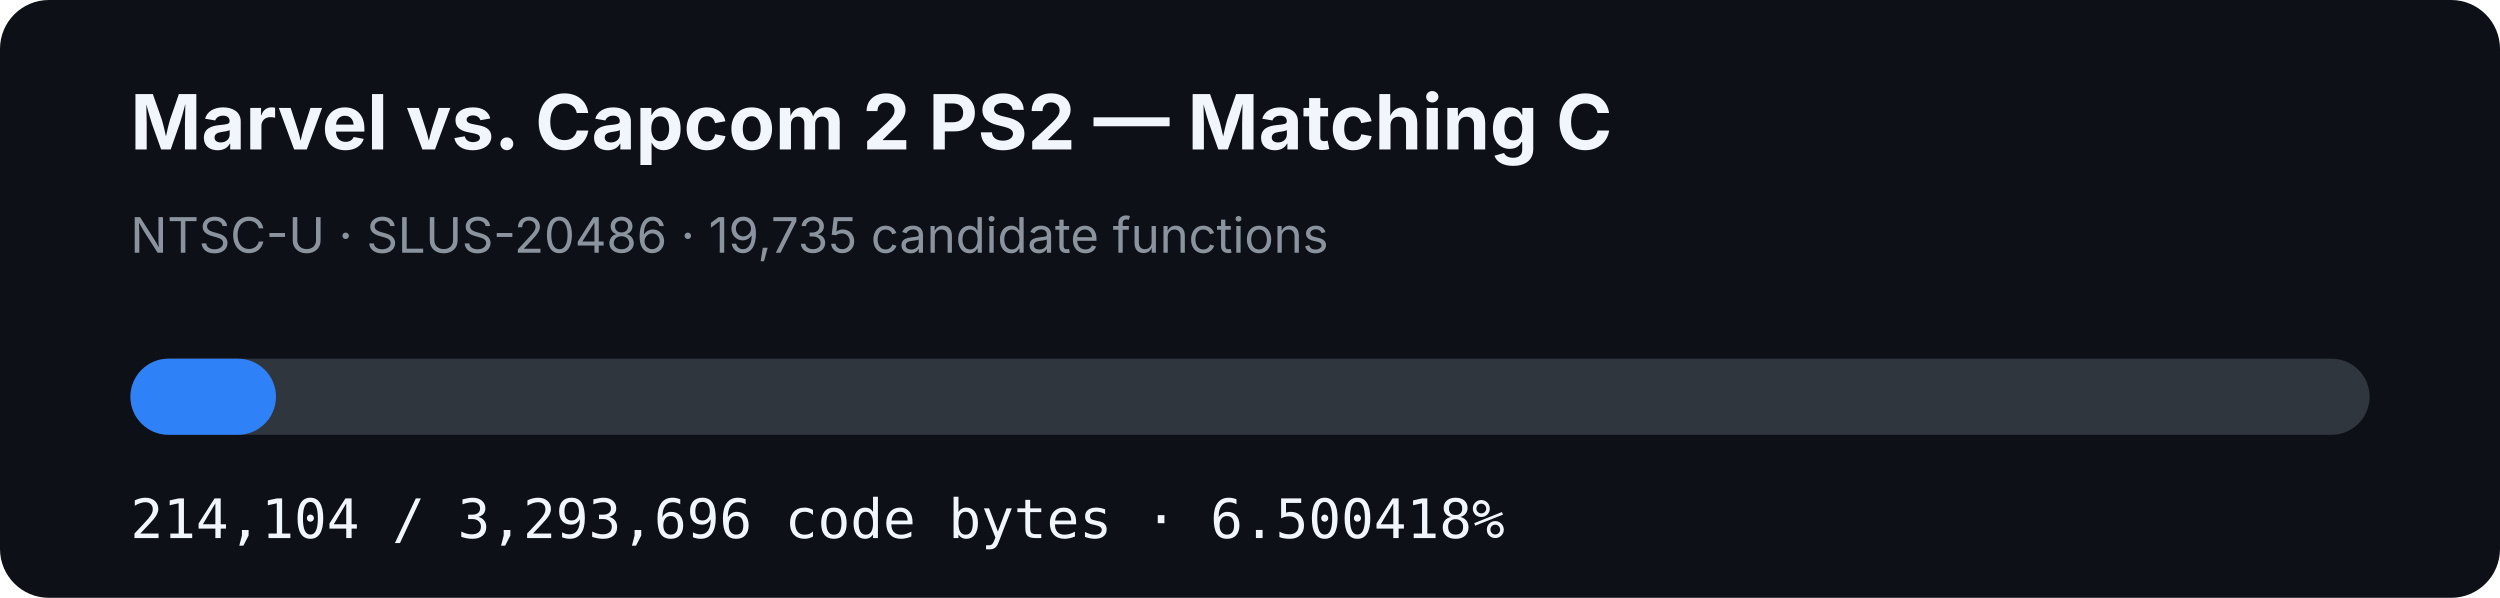
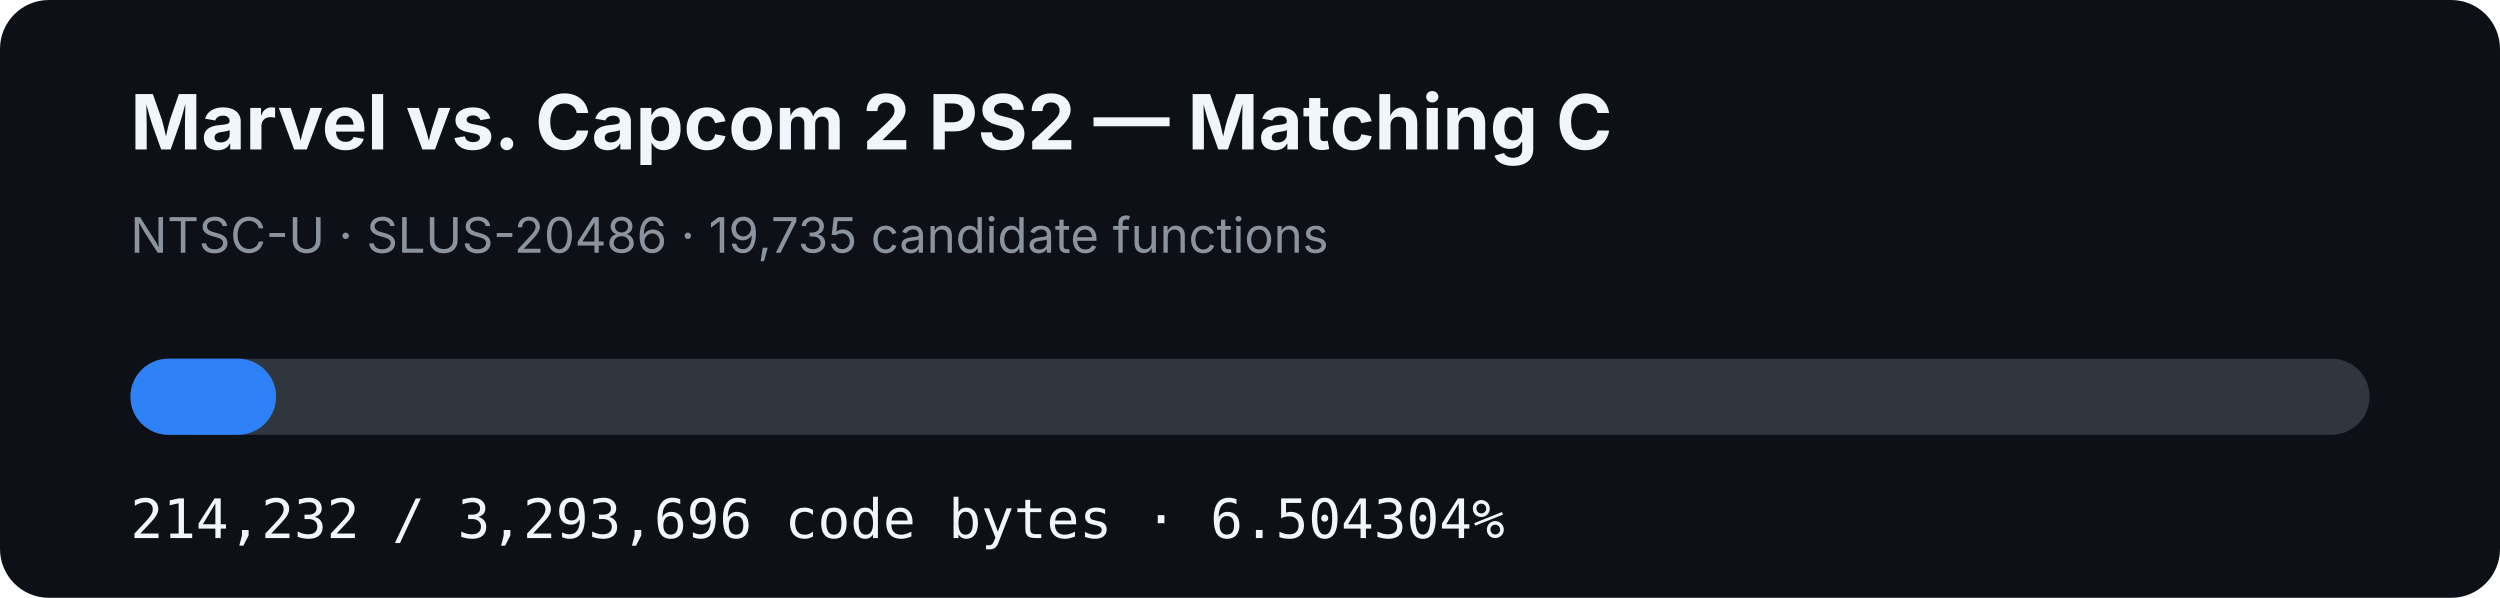
- <svg xmlns="http://www.w3.org/2000/svg" width="920" height="220" viewBox="0 0 920 220" role="img" aria-label="MVC2 PS2 matching C progress: 6.500418%">
+ <svg xmlns="http://www.w3.org/2000/svg" width="920" height="220" viewBox="0 0 920 220" role="img" aria-label="MVC2 PS2 matching C progress: 6.504304%">
  <rect width="920" height="220" rx="18" fill="#0d1117" />
  <text x="48" y="55" fill="#f0f6fc" font-family="-apple-system,BlinkMacSystemFont,Segoe UI,sans-serif" font-size="28" font-weight="700">Marvel vs. Capcom 2 PS2 — Matching C</text>
  <text x="48" y="93" fill="#8b949e" font-family="-apple-system,BlinkMacSystemFont,Segoe UI,sans-serif" font-size="18">NTSC-U · SLUS-20486 · 19,735 candidate functions</text>
  <rect x="48" y="132" width="824" height="28" rx="14" fill="#30363d" />
-   <rect x="48" y="132" width="53.563" height="28" rx="14" fill="#2f81f7" />
-   <text x="48" y="198" fill="#f0f6fc" font-family="ui-monospace,SFMono-Regular,Menlo,monospace" font-size="20">214,104 / 3,293,696 code bytes · 6.500418%</text>
+   <rect x="48" y="132" width="53.595" height="28" rx="14" fill="#2f81f7" />
+   <text x="48" y="198" fill="#f0f6fc" font-family="ui-monospace,SFMono-Regular,Menlo,monospace" font-size="20">214,232 / 3,293,696 code bytes · 6.504304%</text>
</svg>
